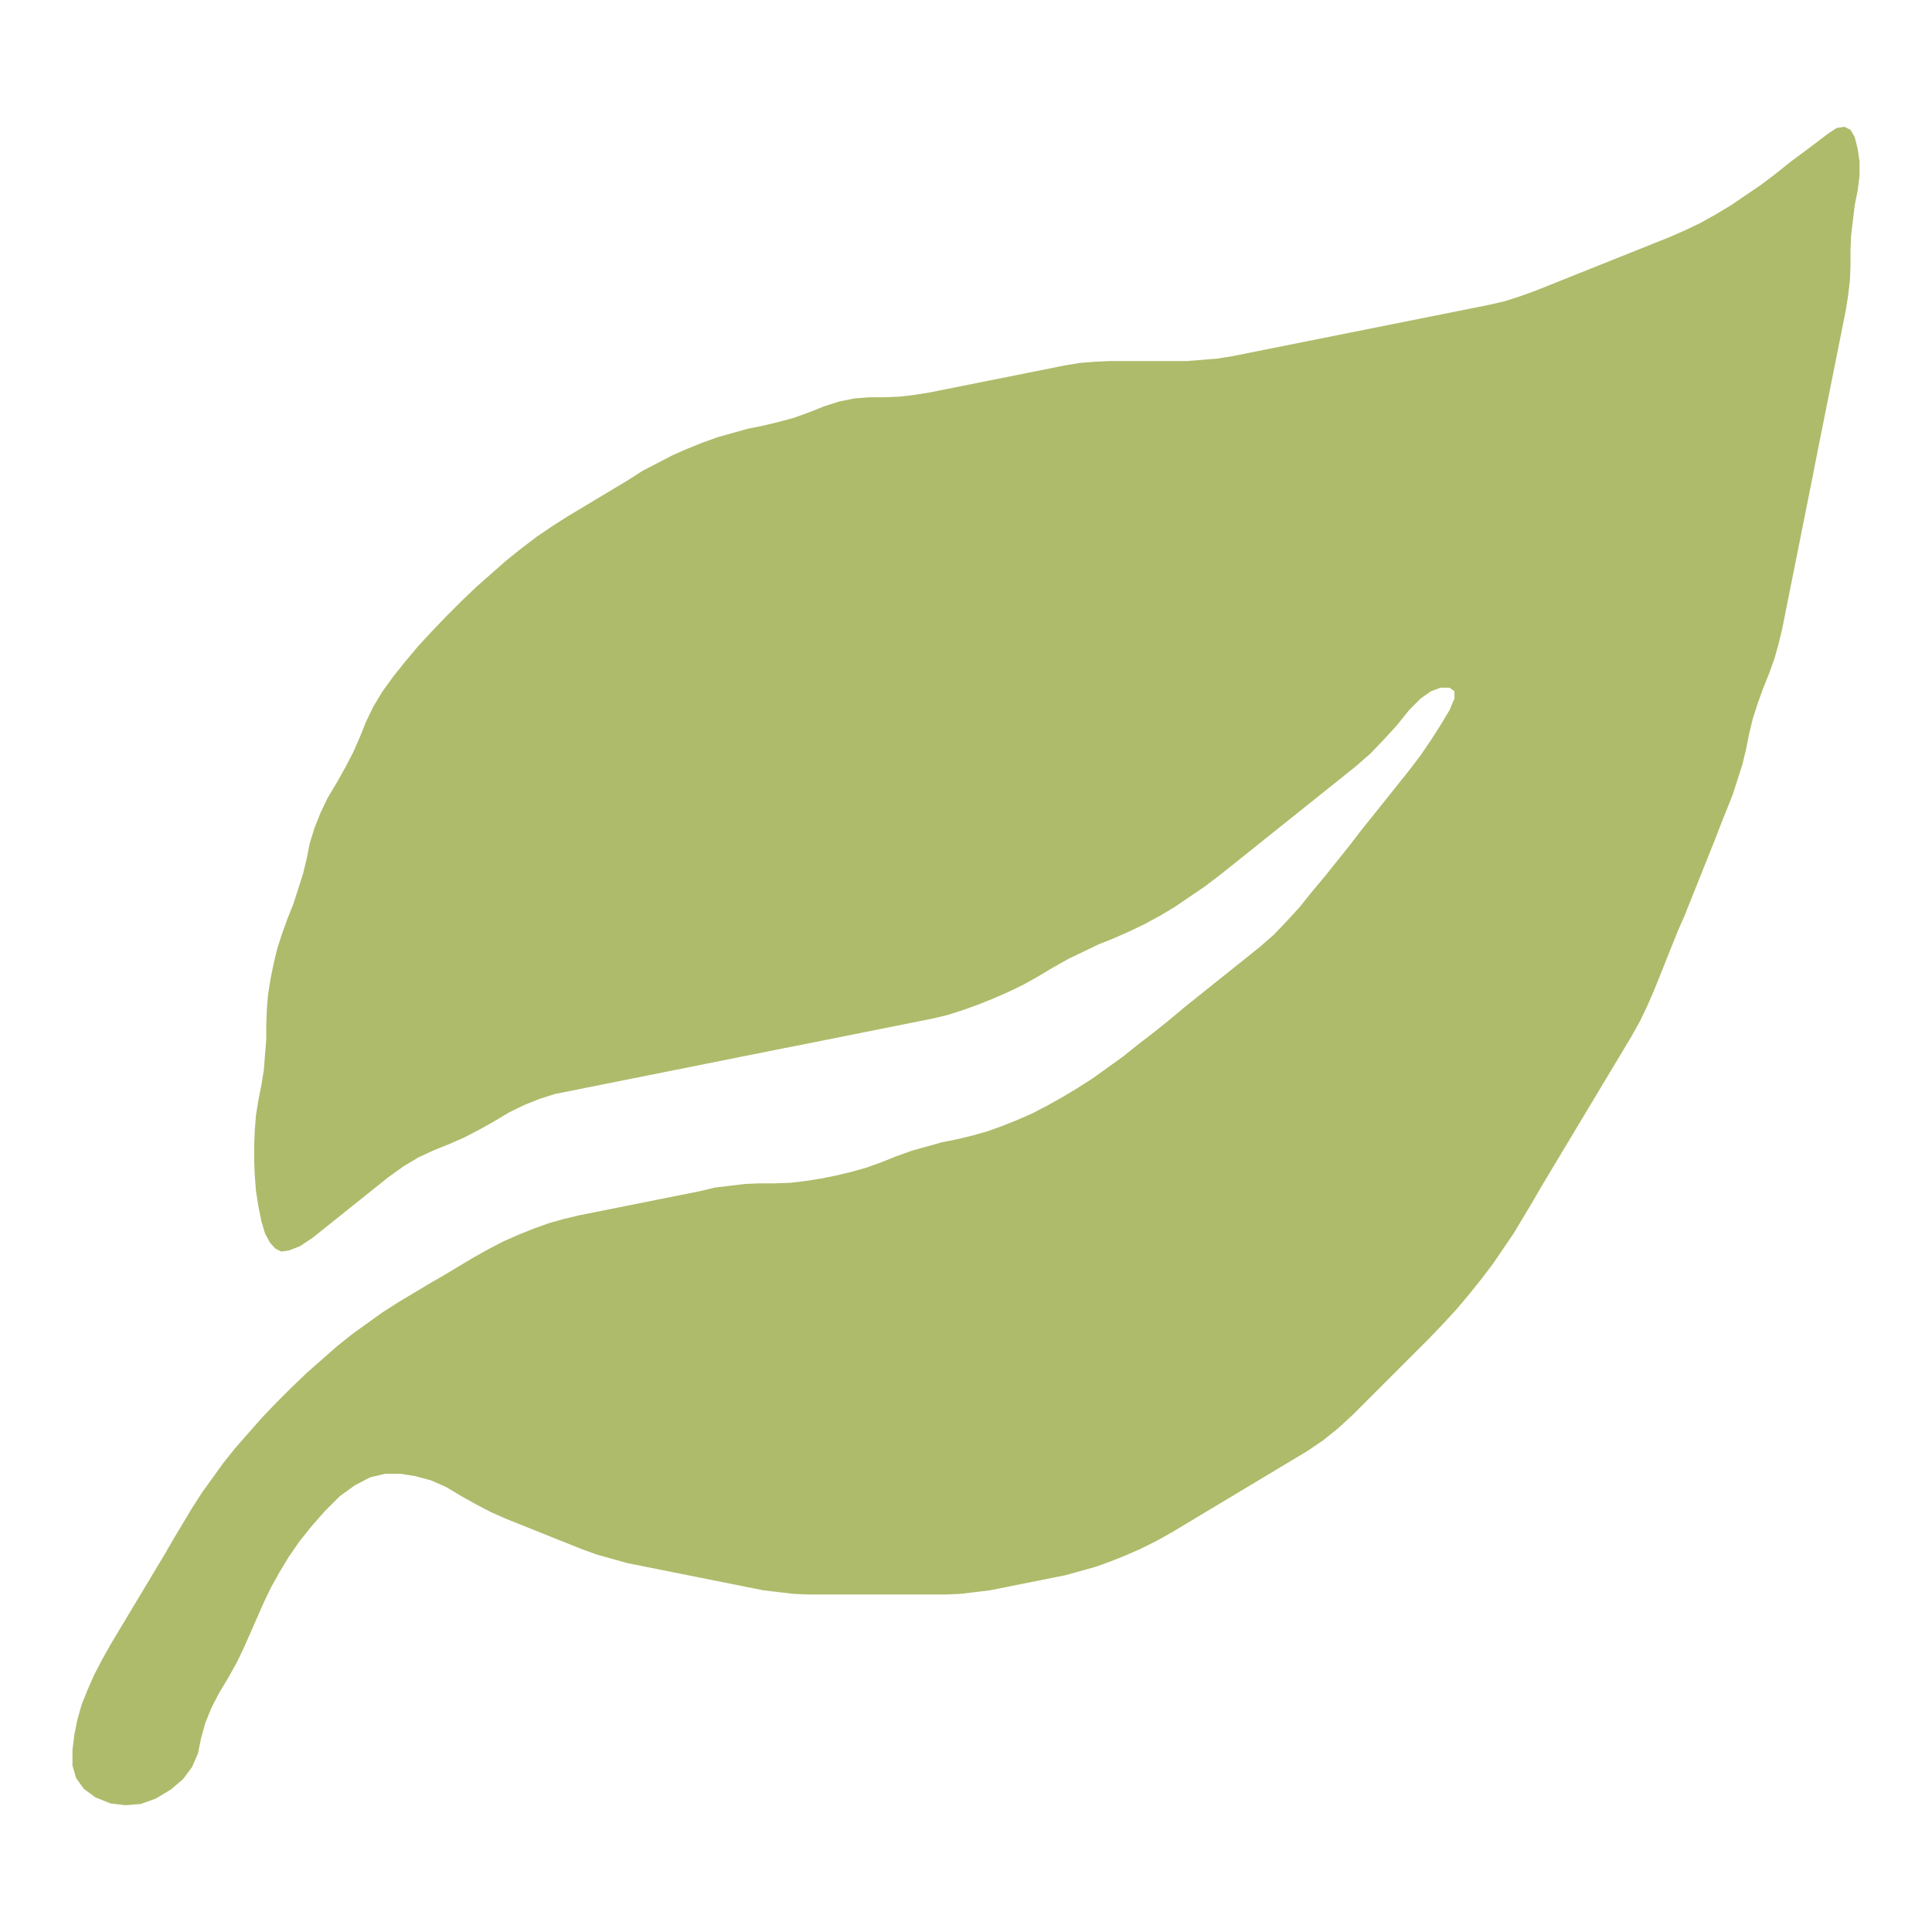
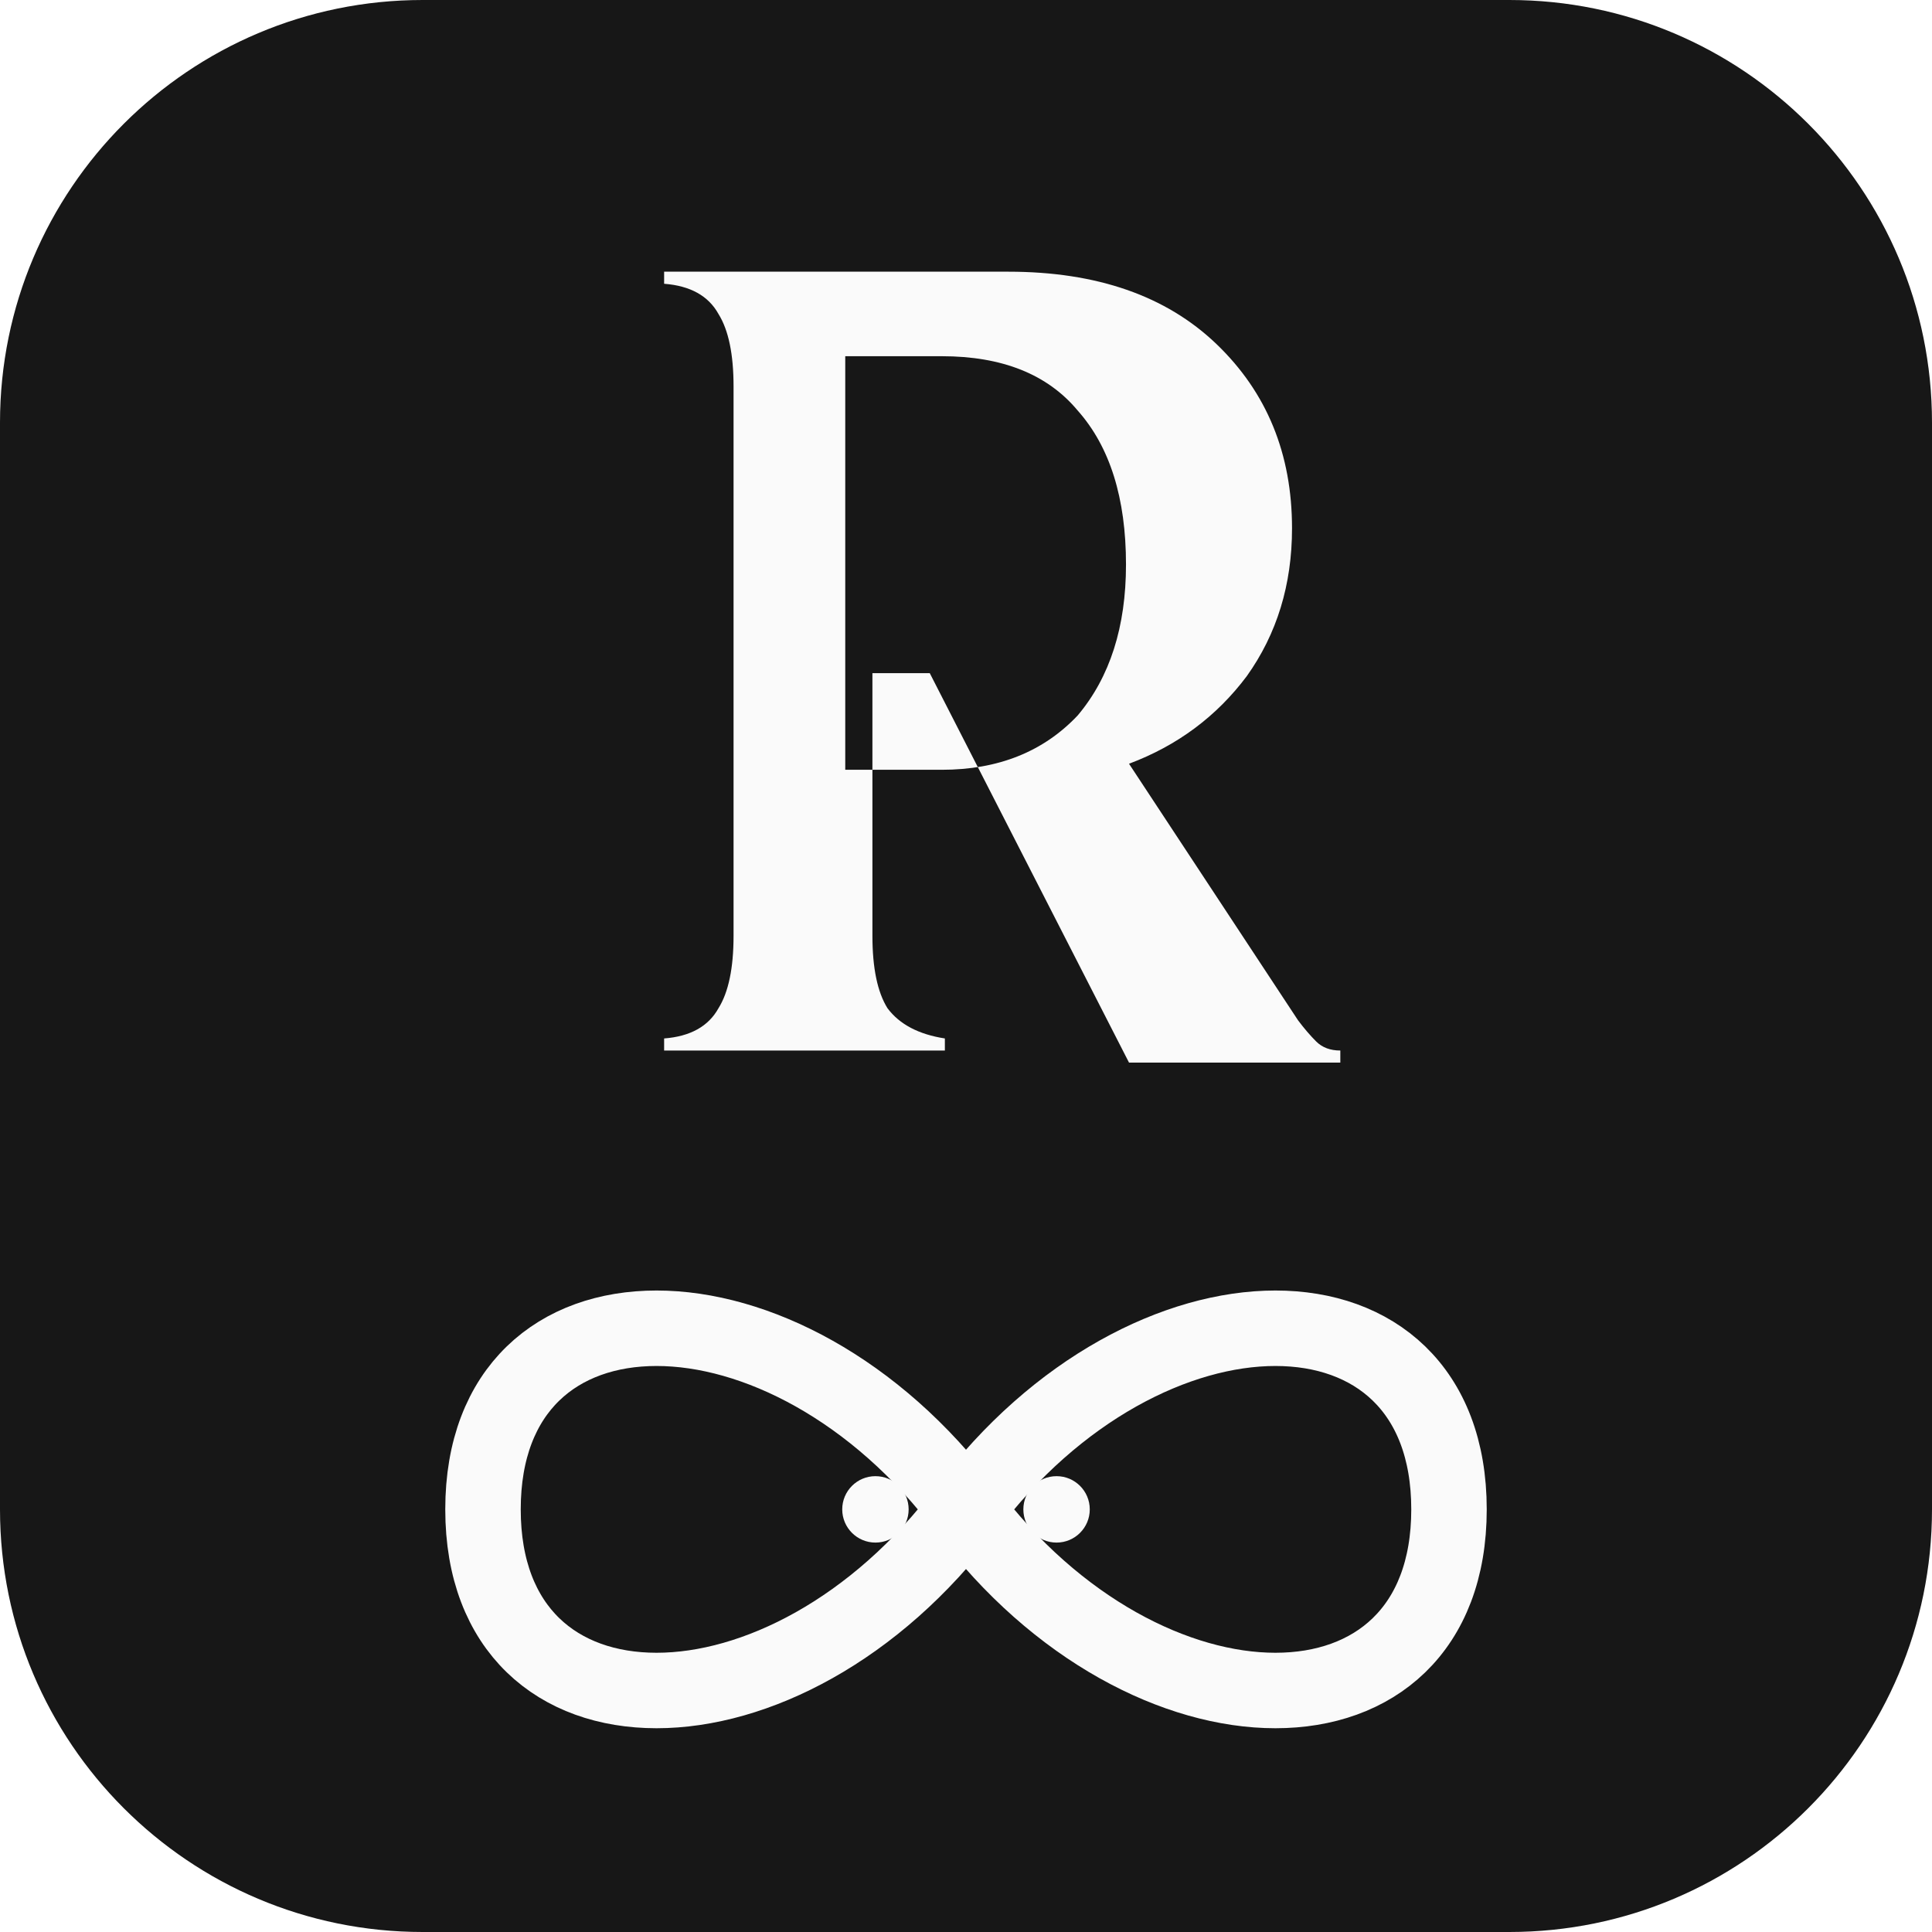
- <svg xmlns="http://www.w3.org/2000/svg" width="32" height="32" viewBox="0 0 32 32">
-   <path fill="#AEBB6A" d="M30.72 2.27L30.77 2.47L30.80 2.68L30.80 2.91L30.77 3.15L30.72 3.40L30.69 3.65L30.66 3.90L30.65 4.15L30.65 4.40L30.64 4.65L30.61 4.90L30.57 5.15L30.52 5.40L30.47 5.65L30.42 5.90L30.37 6.15L30.32 6.40L30.27 6.65L30.22 6.90L30.17 7.15L30.12 7.40L30.07 7.65L30.02 7.91L29.97 8.16L29.92 8.41L29.87 8.66L29.82 8.91L29.77 9.16L29.72 9.41L29.67 9.66L29.62 9.91L29.57 10.16L29.52 10.41L29.46 10.66L29.39 10.91L29.30 11.16L29.20 11.41L29.11 11.66L29.03 11.91L28.97 12.16L28.92 12.41L28.86 12.66L28.78 12.91L28.70 13.16L28.60 13.41L28.50 13.66L28.40 13.92L28.30 14.17L28.20 14.42L28.10 14.67L28.00 14.92L27.90 15.17L27.79 15.42L27.69 15.67L27.59 15.92L27.49 16.17L27.39 16.42L27.28 16.67L27.16 16.92L27.02 17.17L26.87 17.42L26.72 17.67L26.57 17.92L26.42 18.17L26.27 18.42L26.12 18.67L25.97 18.92L25.82 19.17L25.67 19.42L25.52 19.67L25.37 19.93L25.22 20.18L25.07 20.43L24.90 20.68L24.73 20.93L24.54 21.18L24.34 21.43L24.13 21.68L23.90 21.93L23.66 22.18L23.41 22.43L23.16 22.68L22.91 22.93L22.66 23.18L22.41 23.43L22.16 23.66L21.91 23.86L21.66 24.03L21.41 24.18L21.16 24.33L20.91 24.48L20.66 24.63L20.41 24.78L20.16 24.93L19.91 25.08L19.66 25.23L19.41 25.38L19.16 25.52L18.90 25.65L18.65 25.76L18.40 25.86L18.15 25.95L17.90 26.02L17.65 26.09L17.40 26.14L17.15 26.19L16.90 26.24L16.65 26.29L16.40 26.34L16.15 26.37L15.90 26.40L15.65 26.41L15.40 26.41L15.15 26.41L14.90 26.41L14.65 26.41L14.40 26.41L14.15 26.41L13.90 26.41L13.65 26.41L13.40 26.41L13.15 26.40L12.89 26.37L12.64 26.34L12.39 26.29L12.14 26.24L11.89 26.19L11.64 26.14L11.39 26.09L11.14 26.04L10.89 25.99L10.64 25.94L10.39 25.89L10.14 25.82L9.89 25.75L9.64 25.66L9.39 25.56L9.14 25.46L8.89 25.36L8.64 25.26L8.39 25.16L8.14 25.05L7.89 24.92L7.64 24.78L7.39 24.63L7.14 24.52L6.88 24.45L6.63 24.41L6.38 24.41L6.13 24.47L5.88 24.60L5.63 24.78L5.38 25.03L5.16 25.28L4.96 25.53L4.78 25.79L4.63 26.04L4.49 26.29L4.37 26.54L4.26 26.79L4.15 27.04L4.04 27.29L3.92 27.54L3.78 27.79L3.63 28.04L3.50 28.29L3.40 28.54L3.33 28.79L3.28 29.04L3.18 29.27L3.03 29.47L2.83 29.64L2.58 29.79L2.33 29.88L2.08 29.90L1.83 29.87L1.58 29.77L1.39 29.63L1.26 29.45L1.20 29.24L1.20 28.99L1.23 28.74L1.28 28.49L1.35 28.24L1.45 27.99L1.56 27.74L1.69 27.49L1.83 27.24L1.98 26.99L2.13 26.74L2.28 26.49L2.43 26.24L2.58 25.99L2.73 25.74L2.88 25.48L3.03 25.23L3.18 24.98L3.34 24.73L3.52 24.48L3.70 24.23L3.90 23.98L4.12 23.73L4.34 23.48L4.58 23.23L4.83 22.98L5.08 22.74L5.33 22.52L5.58 22.30L5.83 22.10L6.08 21.92L6.33 21.74L6.58 21.58L6.83 21.43L7.08 21.28L7.34 21.13L7.59 20.98L7.84 20.83L8.09 20.69L8.34 20.56L8.59 20.45L8.84 20.35L9.09 20.26L9.34 20.19L9.59 20.13L9.84 20.08L10.09 20.03L10.34 19.98L10.59 19.93L10.84 19.88L11.09 19.83L11.34 19.78L11.59 19.73L11.84 19.67L12.09 19.64L12.34 19.61L12.59 19.60L12.84 19.60L13.10 19.59L13.35 19.56L13.60 19.52L13.85 19.47L14.10 19.41L14.35 19.34L14.60 19.25L14.85 19.15L15.10 19.06L15.35 18.99L15.60 18.92L15.85 18.87L16.10 18.81L16.35 18.74L16.60 18.65L16.85 18.55L17.10 18.44L17.35 18.31L17.60 18.17L17.85 18.02L18.10 17.86L18.35 17.68L18.60 17.50L18.85 17.30L19.11 17.10L19.36 16.90L19.61 16.69L19.86 16.49L20.11 16.29L20.36 16.09L20.61 15.89L20.86 15.69L21.10 15.48L21.32 15.25L21.53 15.02L21.73 14.77L21.94 14.52L22.14 14.27L22.34 14.02L22.54 13.76L22.74 13.51L22.94 13.26L23.14 13.01L23.34 12.76L23.53 12.51L23.70 12.26L23.86 12.01L24.01 11.76L24.09 11.57L24.09 11.45L24.01 11.39L23.86 11.39L23.70 11.45L23.53 11.57L23.34 11.76L23.14 12.01L22.92 12.25L22.70 12.48L22.46 12.69L22.21 12.89L21.96 13.09L21.71 13.29L21.46 13.49L21.21 13.69L20.96 13.89L20.71 14.09L20.46 14.29L20.21 14.49L19.96 14.68L19.71 14.85L19.46 15.02L19.21 15.17L18.95 15.31L18.70 15.43L18.45 15.54L18.20 15.64L17.95 15.76L17.70 15.88L17.45 16.02L17.20 16.17L16.95 16.31L16.70 16.43L16.45 16.54L16.20 16.64L15.95 16.73L15.70 16.81L15.45 16.87L15.20 16.92L14.95 16.97L14.70 17.02L14.45 17.07L14.20 17.12L13.95 17.17L13.70 17.22L13.45 17.27L13.20 17.32L12.94 17.37L12.69 17.42L12.44 17.47L12.19 17.52L11.94 17.57L11.69 17.62L11.44 17.67L11.19 17.72L10.94 17.77L10.69 17.82L10.44 17.87L10.19 17.92L9.94 17.97L9.69 18.02L9.44 18.07L9.19 18.12L8.94 18.20L8.69 18.30L8.44 18.42L8.19 18.57L7.94 18.71L7.69 18.84L7.44 18.95L7.19 19.05L6.93 19.17L6.68 19.32L6.43 19.50L6.18 19.70L5.93 19.90L5.68 20.10L5.43 20.30L5.18 20.50L4.97 20.64L4.79 20.71L4.66 20.73L4.56 20.68L4.47 20.58L4.39 20.43L4.33 20.23L4.28 19.98L4.24 19.73L4.22 19.47L4.21 19.22L4.21 18.97L4.22 18.72L4.24 18.47L4.28 18.22L4.33 17.97L4.37 17.72L4.39 17.47L4.41 17.22L4.41 16.97L4.42 16.72L4.44 16.47L4.48 16.22L4.53 15.97L4.59 15.72L4.67 15.47L4.76 15.22L4.86 14.97L4.94 14.72L5.02 14.47L5.08 14.22L5.13 13.97L5.21 13.71L5.31 13.46L5.43 13.21L5.58 12.96L5.72 12.71L5.85 12.46L5.96 12.21L6.06 11.96L6.18 11.71L6.33 11.46L6.51 11.21L6.71 10.96L6.92 10.71L7.15 10.46L7.39 10.21L7.64 9.96L7.89 9.72L8.14 9.50L8.39 9.28L8.64 9.08L8.89 8.89L9.14 8.72L9.39 8.56L9.64 8.41L9.89 8.26L10.14 8.11L10.39 7.96L10.64 7.80L10.89 7.67L11.14 7.54L11.39 7.43L11.64 7.33L11.89 7.24L12.14 7.17L12.39 7.10L12.64 7.05L12.89 6.99L13.15 6.92L13.40 6.83L13.65 6.73L13.90 6.65L14.15 6.60L14.40 6.58L14.65 6.58L14.90 6.57L15.15 6.54L15.40 6.50L15.65 6.45L15.90 6.40L16.15 6.35L16.40 6.30L16.65 6.25L16.90 6.20L17.15 6.15L17.40 6.10L17.65 6.05L17.90 6.01L18.15 5.99L18.40 5.98L18.65 5.98L18.90 5.98L19.16 5.98L19.41 5.98L19.66 5.98L19.91 5.96L20.16 5.94L20.41 5.90L20.66 5.85L20.91 5.80L21.16 5.75L21.41 5.70L21.66 5.65L21.91 5.60L22.16 5.55L22.41 5.50L22.66 5.45L22.91 5.40L23.16 5.35L23.41 5.30L23.66 5.25L23.91 5.20L24.16 5.15L24.41 5.10L24.66 5.05L24.92 4.99L25.17 4.91L25.42 4.82L25.67 4.72L25.92 4.62L26.17 4.52L26.42 4.42L26.67 4.32L26.92 4.22L27.17 4.12L27.42 4.02L27.67 3.92L27.92 3.81L28.17 3.69L28.42 3.55L28.67 3.40L28.92 3.23L29.17 3.06L29.42 2.87L29.67 2.67L29.90 2.50L30.10 2.35L30.27 2.22L30.42 2.12L30.55 2.10L30.65 2.15Z" />
+ <svg xmlns="http://www.w3.org/2000/svg" viewBox="0 0 64 64" role="img" aria-label="RsOpsHub">
+   <rect width="64" height="64" rx="14" ry="14" fill="#171717" />
+   <path fill="#FAFAFA" transform="translate(0 -3)" d="M22 12h11.4q4.4 0 6.9 2.4 2.5 2.4 2.5 6.1 0 2.8-1.5 4.9-1.5 2-3.9 2.9l5.6 8.5q.3.4.6.7.3.3.8.3v.4h-7l-6.6-12.9h-1.9v8.7q0 1.6.5 2.4.6.8 1.9 1v.4H22v-.4q1.3-.1 1.8-1 .5-.8.5-2.4V15.8q0-1.6-.5-2.4-.5-.9-1.8-1z M28 28.5h3.2q2.8 0 4.5-1.8 1.6-1.9 1.6-5 0-3.3-1.6-5.1-1.5-1.8-4.5-1.8H28z" />
+   <path d="M16 50 C 16 42, 26 42, 32 50 C 38 58, 48 58, 48 50 C 48 42, 38 42, 32 50 C 26 58, 16 58, 16 50 Z" fill="none" stroke="#FAFAFA" stroke-width="2.5" stroke-linecap="round" stroke-linejoin="round" />
+   <circle cx="29" cy="50" r="1.1" fill="#FAFAFA" />
+   <circle cx="35" cy="50" r="1.1" fill="#FAFAFA" />
</svg>
